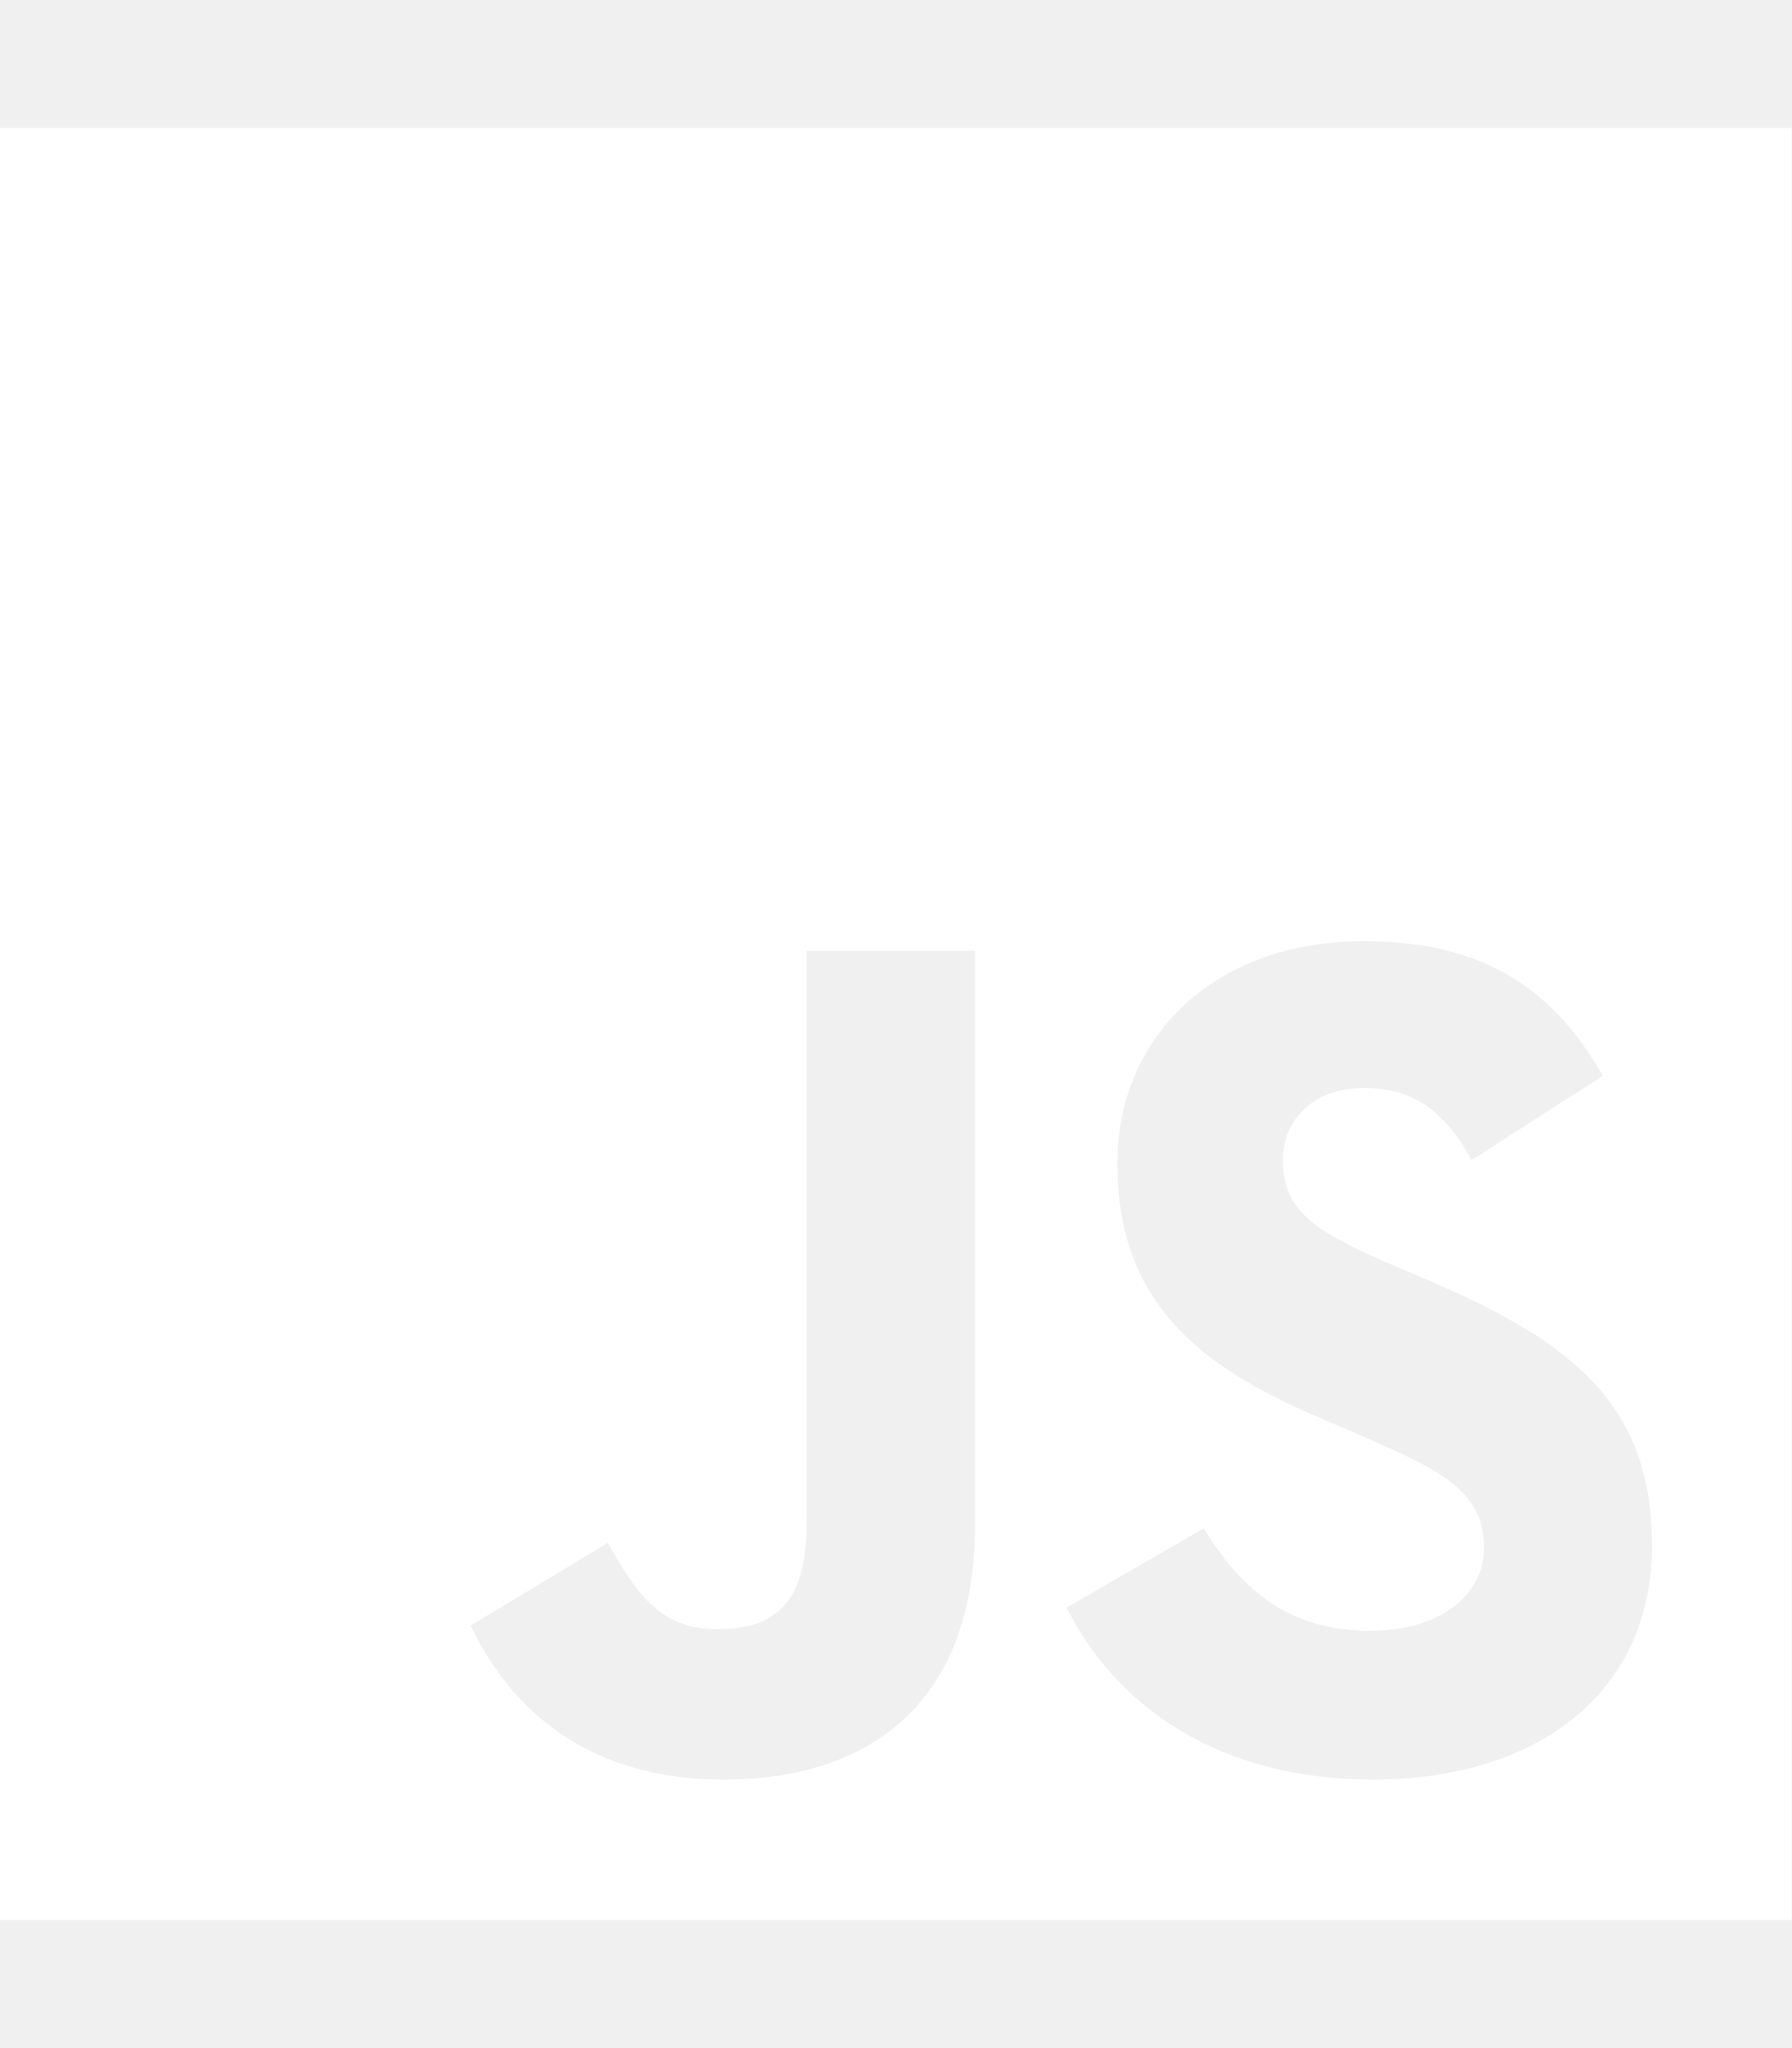
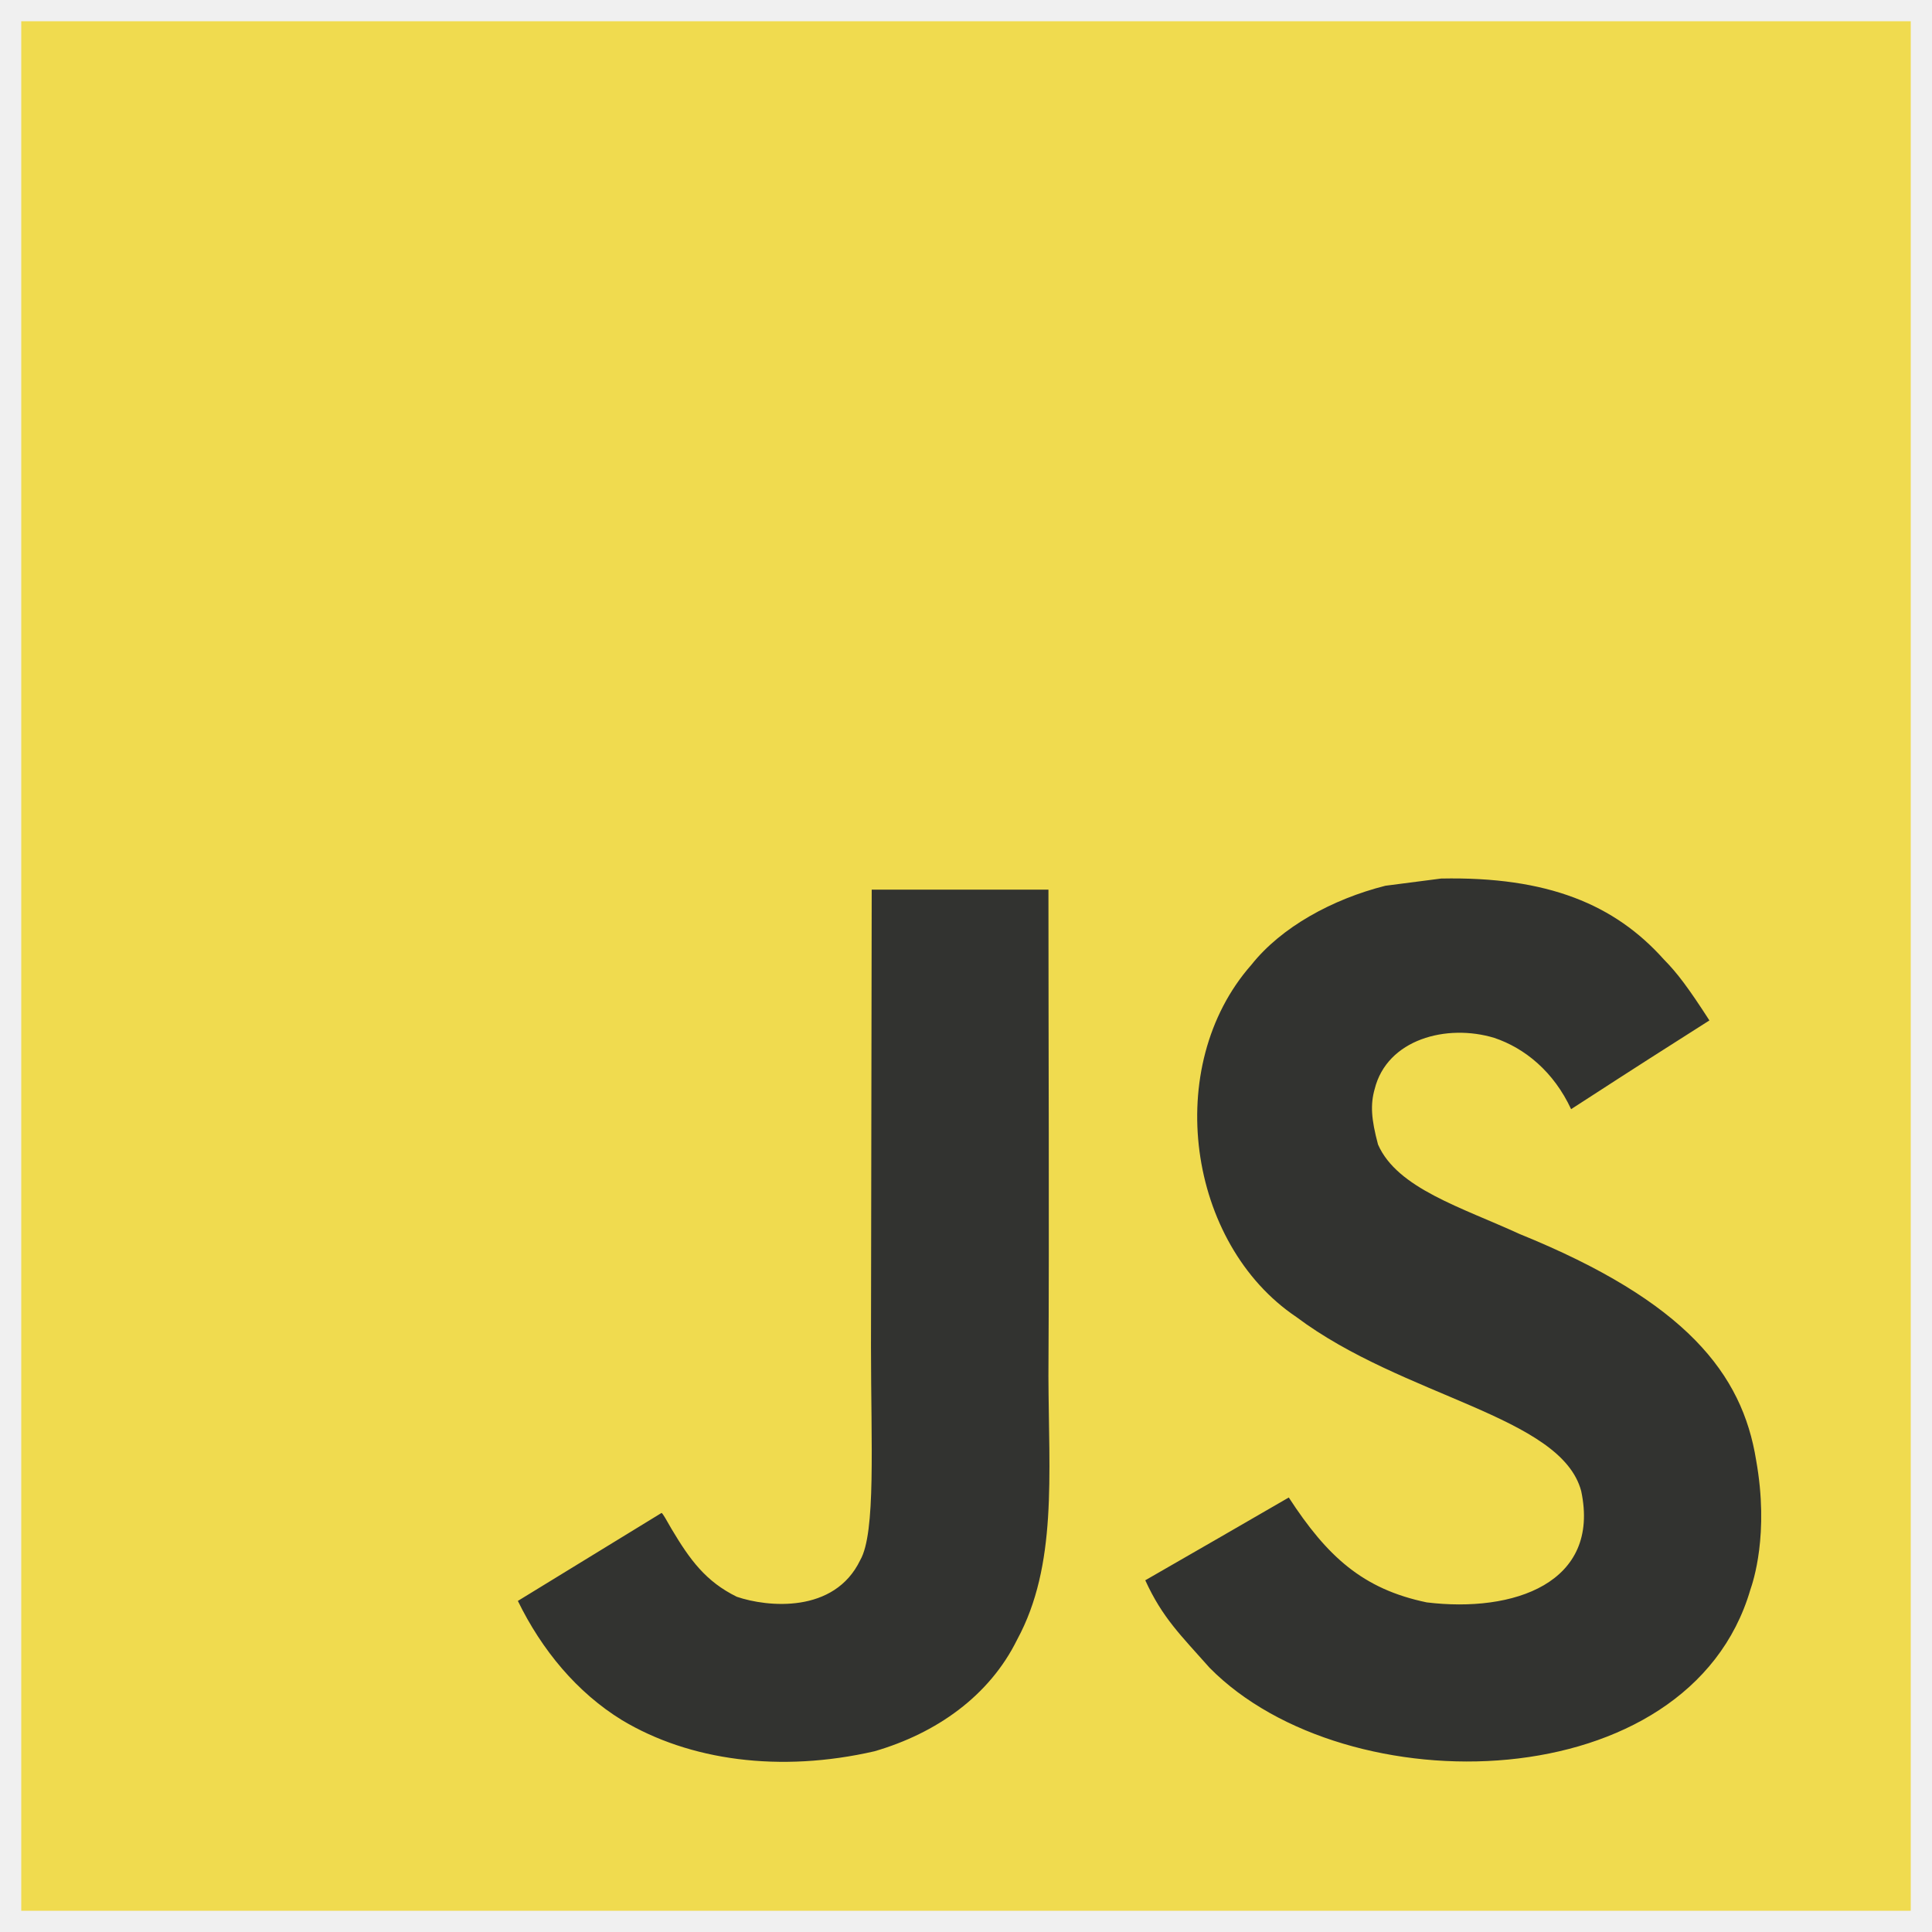
- <svg xmlns="http://www.w3.org/2000/svg" viewBox="0 0 448 512">
-   <path fill="#ffffff" d="M0 32v448h448V32H0zm243.8 349.4c0 43.6-25.6 63.5-62.9 63.5-33.7 0-53.2-17.4-63.2-38.5l34.3-20.7c6.6 11.7 12.6 21.6 27.1 21.6 13.8 0 22.6-5.4 22.6-26.5V237.7h42.1v143.7zm99.6 63.5c-39.1 0-64.4-18.6-76.7-43l34.3-19.8c9 14.7 20.8 25.6 41.5 25.6 17.4 0 28.6-8.7 28.6-20.8 0-14.4-11.4-19.5-30.7-28l-10.5-4.5c-30.4-12.9-50.5-29.2-50.5-63.5 0-31.6 24.1-55.6 61.6-55.6 26.8 0 46 9.3 59.8 33.7L368 290c-7.2-12.9-15-18-27.1-18-12.3 0-20.1 7.8-20.1 18 0 12.6 7.8 17.7 25.9 25.6l10.5 4.5c35.8 15.3 55.9 31 55.9 66.2 0 37.8-29.8 58.6-69.7 58.6z" />
+ <svg xmlns="http://www.w3.org/2000/svg" viewBox="0 0 128 128">
+   <path fill="#F0DB4F" d="M1.408 1.408h125.184v125.185H1.408z" />
+   <path fill="#323330" d="M116.347 96.736c-.917-5.711-4.641-10.508-15.672-14.981-3.832-1.761-8.104-3.022-9.377-5.926-.452-1.69-.512-2.642-.226-3.665.821-3.32 4.784-4.355 7.925-3.403 2.023.678 3.938 2.237 5.093 4.724 5.402-3.498 5.391-3.475 9.163-5.879-1.381-2.141-2.118-3.129-3.022-4.045-3.249-3.629-7.676-5.498-14.756-5.355l-3.688.477c-3.534.893-6.902 2.748-8.877 5.235-5.926 6.724-4.236 18.492 2.975 23.335 7.104 5.332 17.54 6.545 18.873 11.531 1.297 6.104-4.486 8.08-10.234 7.378-4.236-.881-6.592-3.034-9.139-6.949-4.688 2.713-4.688 2.713-9.508 5.485 1.143 2.499 2.344 3.63 4.26 5.795 9.068 9.198 31.76 8.746 35.83-5.176.165-.478 1.261-3.666.38-8.581zM69.462 58.943H57.753l-.048 30.272c0 6.438.333 12.34-.714 14.149-1.713 3.558-6.152 3.117-8.175 2.427-2.059-1.012-3.106-2.451-4.319-4.485-.333-.584-.583-1.036-.667-1.071l-9.52 5.83c1.583 3.249 3.915 6.069 6.902 7.901 4.462 2.678 10.459 3.499 16.731 2.059 4.082-1.189 7.604-3.652 9.448-7.401 2.666-4.915 2.094-10.864 2.07-17.444.06-10.735.001-21.468.001-32.237z" />
</svg>
